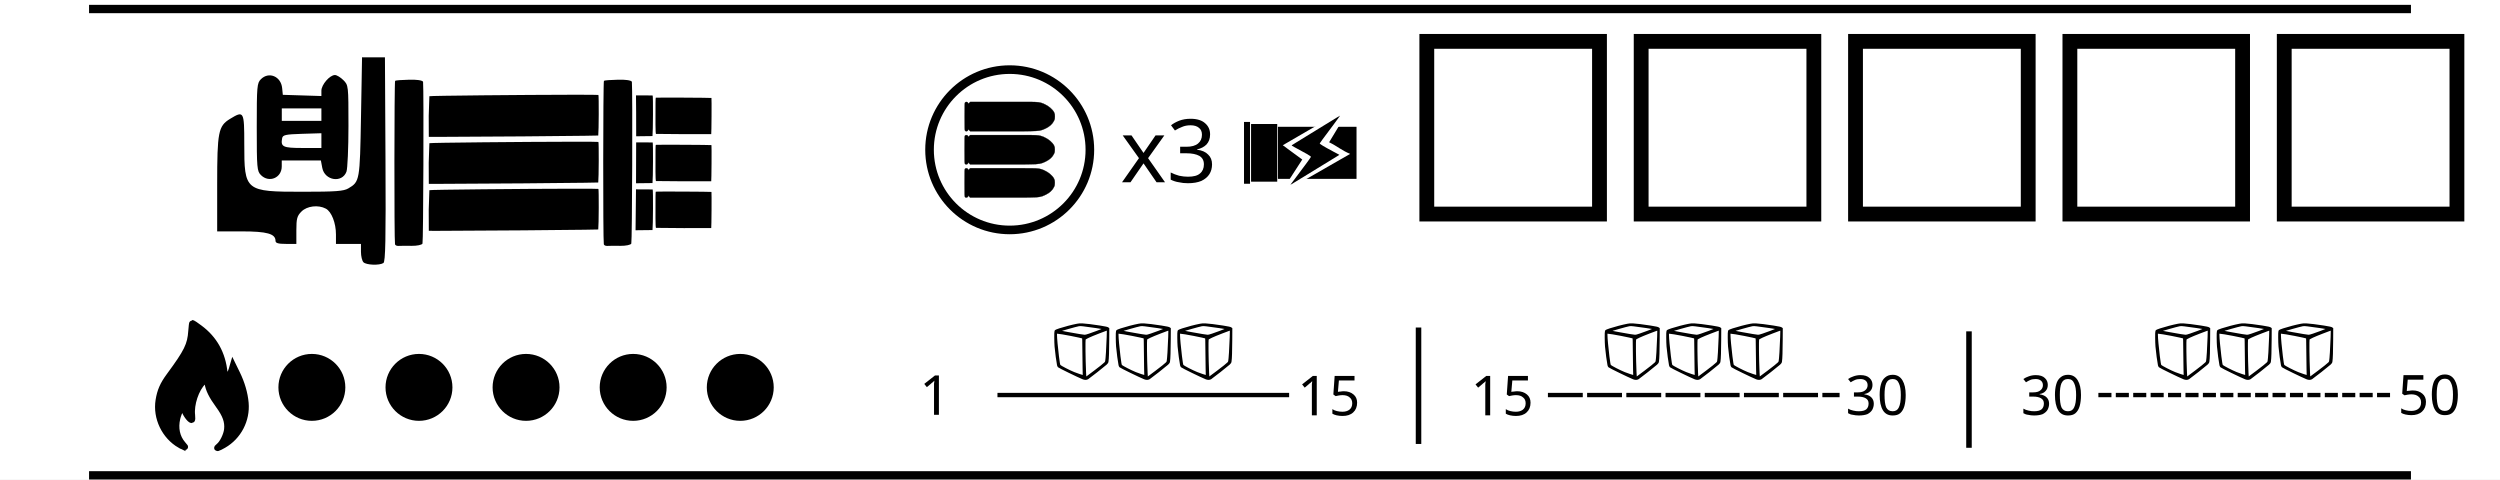
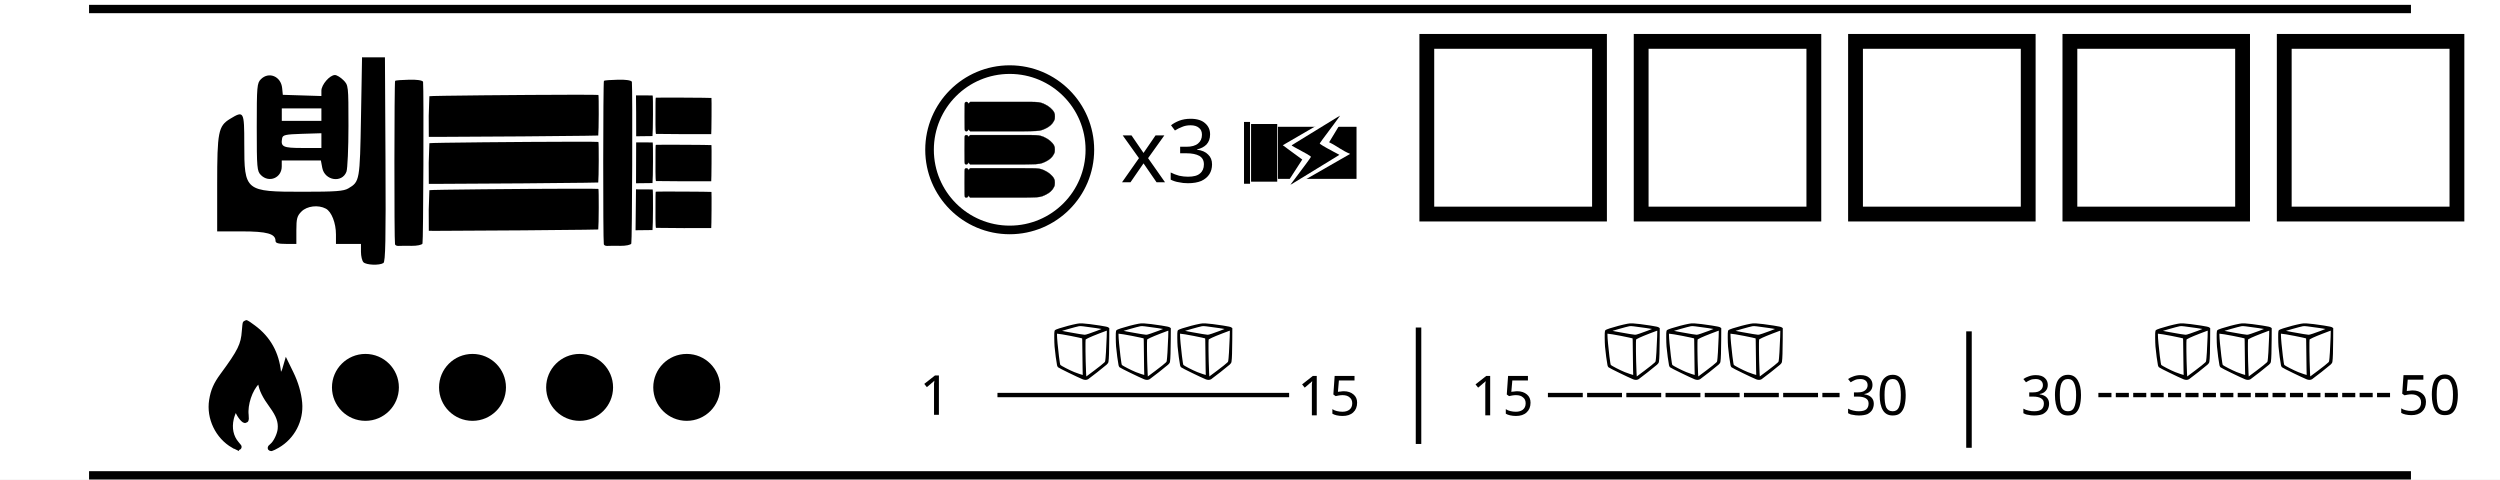
<svg xmlns="http://www.w3.org/2000/svg" width="120mm" height="23.017mm" viewBox="0 0 120 23.017" version="1.1" id="svg1100">
  <defs id="defs1094" />
  <g id="layer3" style="display:inline" />
  <g id="layer2" style="display:none" transform="translate(0,0.2323513)">
    <g id="g1399" transform="translate(-6.797849)">
      <rect y="11.403" x="50.431" height="11" width="74.995" id="rect1878-3" style="display:inline;opacity:1;vector-effect:none;fill:#ffe680;fill-opacity:1;stroke:none;stroke-width:0.475;stroke-linecap:butt;stroke-linejoin:miter;stroke-miterlimit:4;stroke-dasharray:none;stroke-dashoffset:0;stroke-opacity:1" />
      <rect y="0.302" x="8.169" height="22.148" width="42.262" id="rect1868" style="display:inline;opacity:1;vector-effect:none;fill:#decd87;fill-opacity:1;stroke:none;stroke-width:0.395;stroke-linecap:butt;stroke-linejoin:miter;stroke-miterlimit:4;stroke-dasharray:none;stroke-dashoffset:0;stroke-opacity:1" />
      <rect y="0.398" x="50.431" height="11" width="74.995" id="rect1878" style="display:inline;opacity:1;vector-effect:none;fill:#deaa87;fill-opacity:1;stroke:none;stroke-width:0.475;stroke-linecap:butt;stroke-linejoin:miter;stroke-miterlimit:4;stroke-dasharray:none;stroke-dashoffset:0;stroke-opacity:1" />
      <rect y="12.891" x="76.864" height="8.023" width="22" id="rect1878-7-3" style="display:inline;opacity:1;vector-effect:none;fill:#eeffaa;fill-opacity:1;stroke:none;stroke-width:0.193;stroke-linecap:butt;stroke-linejoin:miter;stroke-miterlimit:4;stroke-dasharray:none;stroke-dashoffset:0;stroke-opacity:1" />
      <rect y="12.891" x="103.296" height="8.023" width="22" id="rect1878-7-56" style="display:inline;opacity:1;vector-effect:none;fill:#ccffaa;fill-opacity:1;stroke:none;stroke-width:0.218;stroke-linecap:butt;stroke-linejoin:miter;stroke-miterlimit:4;stroke-dasharray:none;stroke-dashoffset:0;stroke-opacity:1" />
      <rect y="12.681" x="50.431" height="8.444" width="22" id="rect1878-7" style="display:inline;opacity:1;vector-effect:none;fill:#ff9955;fill-opacity:1;stroke:none;stroke-width:0.223;stroke-linecap:butt;stroke-linejoin:miter;stroke-miterlimit:4;stroke-dasharray:none;stroke-dashoffset:0;stroke-opacity:1" />
      <rect y="13.159" x="77.364" height="7.488" width="21" id="rect1878-7-2-7" style="display:inline;opacity:1;vector-effect:none;fill:#ddff55;fill-opacity:1;stroke:none;stroke-width:0.205;stroke-linecap:butt;stroke-linejoin:miter;stroke-miterlimit:4;stroke-dasharray:none;stroke-dashoffset:0;stroke-opacity:1" />
      <rect y="13.159" x="103.796" height="7.488" width="21" id="rect1878-7-2-7-0" style="display:inline;opacity:1;vector-effect:none;fill:#66ff00;fill-opacity:1;stroke:none;stroke-width:0.205;stroke-linecap:butt;stroke-linejoin:miter;stroke-miterlimit:4;stroke-dasharray:none;stroke-dashoffset:0;stroke-opacity:1" />
      <rect y="13.159" x="50.931" height="7.488" width="21" id="rect1878-7-2" style="display:inline;opacity:1;vector-effect:none;fill:#d45500;fill-opacity:1;stroke:none;stroke-width:0.205;stroke-linecap:butt;stroke-linejoin:miter;stroke-miterlimit:4;stroke-dasharray:none;stroke-dashoffset:0;stroke-opacity:1" />
    </g>
  </g>
  <g id="layer1" transform="translate(28.06016,-27.59571)" style="display:inline">
    <g transform="matrix(0.3527936,0,0,0.3527936,27.66483,22.56444)" id="layer1-6-3-2" />
    <rect style="display:inline;opacity:1;fill:#ffffff;fill-opacity:1;stroke:none;stroke-width:0.711;stroke-miterlimit:4;stroke-dasharray:none;stroke-dashoffset:0;stroke-opacity:1" id="rect1126" width="119.999" height="23.018" x="-28.06" y="27.596" />
    <g id="g4484" transform="translate(6.586755,11.30447)" style="display:inline">
      <g id="g931-5" transform="matrix(1.324056,0,0,1.324056,-69.92091,-19.82947)" style="display:inline">
        <circle r="2.906" cy="32.71" cx="63.245" id="path1760-3-6" style="opacity:1;vector-effect:none;fill:#ffffff;fill-opacity:1;stroke:#000000;stroke-width:0.312;stroke-linecap:butt;stroke-linejoin:miter;stroke-miterlimit:4;stroke-dasharray:none;stroke-dashoffset:0;stroke-opacity:1" />
        <g transform="matrix(0.5777606,0,0,0.5777606,39.26614,11.61094)" style="stroke:#000000;stroke-opacity:1" id="g1314-2">
          <path style="fill:#000000;stroke:#000000;stroke-width:0.017;stroke-opacity:1" d="m 38.791,35.598 c -0.032,-0.003 -0.064,0.006 -0.088,0.028 -0.029,0.027 -0.031,0.077 -0.031,0.888 0,0.776 0.003,0.863 0.028,0.891 0.043,0.048 0.132,0.041 0.175,-0.014 0.012,-0.015 0.019,-0.039 0.025,-0.081 l 0.06,0.062 0.063,0.064 h 1.674 1.674 l 0.453,-0.008 c 0.542,-0.009 0.645,-0.028 0.931,-0.167 0.25,-0.122 0.42,-0.276 0.514,-0.466 0.06,-0.121 0.064,-0.14 0.064,-0.284 0,-0.132 -0.006,-0.168 -0.046,-0.253 -0.091,-0.194 -0.362,-0.421 -0.647,-0.543 -0.242,-0.103 -0.363,-0.111 -0.749,-0.117 -0.192,-0.003 -0.386,-0.004 -0.43,-0.002 l -0.088,-5.11e-4 H 40.698 39.026 l -0.064,0.063 -0.062,0.061 c -0.005,-0.041 -0.012,-0.064 -0.024,-0.079 -0.021,-0.026 -0.052,-0.042 -0.083,-0.045 z" id="path1002-7-2-3-9" />
          <path style="fill:#000000;stroke:#000000;stroke-width:0.017;stroke-opacity:1" d="m 38.791,37.679 c -0.032,-0.003 -0.064,0.006 -0.088,0.028 -0.029,0.027 -0.031,0.077 -0.031,0.888 0,0.776 0.003,0.863 0.028,0.891 0.043,0.048 0.132,0.041 0.175,-0.014 0.012,-0.015 0.019,-0.039 0.025,-0.081 l 0.06,0.062 0.063,0.064 h 1.674 1.674 l 0.453,-0.008 c 0.542,-0.009 0.645,-0.028 0.931,-0.167 0.25,-0.122 0.42,-0.276 0.514,-0.466 0.06,-0.121 0.064,-0.14 0.064,-0.284 0,-0.132 -0.006,-0.168 -0.046,-0.253 -0.091,-0.194 -0.362,-0.421 -0.647,-0.543 -0.242,-0.103 -0.363,-0.111 -0.749,-0.117 -0.192,-0.003 -0.386,-0.004 -0.43,-0.002 l -0.088,-5.12e-4 H 40.698 39.026 l -0.064,0.063 -0.062,0.061 c -0.005,-0.041 -0.012,-0.064 -0.024,-0.079 -0.021,-0.026 -0.052,-0.042 -0.083,-0.045 z" id="path1002-7-0-7-1" />
          <path style="fill:#000000;stroke:#000000;stroke-width:0.017;stroke-opacity:1" d="m 38.795,33.518 c -0.032,-0.003 -0.064,0.006 -0.088,0.028 -0.029,0.027 -0.031,0.077 -0.031,0.888 0,0.776 0.003,0.863 0.028,0.891 0.043,0.048 0.132,0.041 0.175,-0.014 0.012,-0.015 0.019,-0.039 0.025,-0.081 l 0.06,0.062 0.063,0.064 h 1.674 1.674 l 0.453,-0.008 c 0.542,-0.009 0.645,-0.028 0.931,-0.167 0.25,-0.122 0.42,-0.276 0.514,-0.466 0.06,-0.121 0.064,-0.14 0.064,-0.284 0,-0.132 -0.006,-0.168 -0.046,-0.253 -0.091,-0.194 -0.362,-0.421 -0.647,-0.543 -0.242,-0.103 -0.363,-0.111 -0.749,-0.117 -0.192,-0.003 -0.386,-0.004 -0.43,-0.002 l -0.088,-5.11e-4 H 40.701 39.029 l -0.064,0.063 -0.062,0.061 c -0.005,-0.041 -0.012,-0.064 -0.024,-0.079 -0.021,-0.026 -0.052,-0.042 -0.083,-0.045 z" id="path1002-7-2-3-5-2" />
        </g>
      </g>
      <text xml:space="preserve" style="font-style:normal;font-weight:normal;font-size:118.341px;line-height:1.25;font-family:sans-serif;letter-spacing:0px;word-spacing:0px;display:inline;fill:#000000;fill-opacity:1;stroke:none;stroke-width:0.197" x="19.134" y="25.041" id="text872-3">
        <tspan id="tspan870-6" x="19.134" y="25.041" style="font-size:4.208px;stroke-width:0.197">x3</tspan>
      </text>
      <g id="g9023" transform="translate(-6.510883,-11.43029)" style="display:inline">
        <g id="g6135" transform="matrix(0.879135,0,0,0.879135,12.92394,18.494)">
          <rect style="fill:#000000;stroke:none;stroke-width:15.702;stroke-linecap:round;stroke-miterlimit:4;stroke-dasharray:none" id="rect5568" width="4.292" height="2.843" x="23.068" y="17.419" />
          <rect style="fill:#000000;stroke:none;stroke-width:13.167;stroke-linecap:round;stroke-miterlimit:4;stroke-dasharray:none" id="rect5712" width="1.428" height="3.148" x="21.602" y="17.267" />
          <rect style="fill:#000000;stroke:none;stroke-width:14.593;stroke-linecap:round;stroke-miterlimit:4;stroke-dasharray:none" id="rect5816" width="0.328" height="3.375" x="21.217" y="17.154" />
        </g>
        <path style="display:inline;fill:#ffffff;stroke-width:0.014" d="m 33.295,37.046 1.077,-1.666 -0.934,-0.687 3.298,-1.919 -1.074,1.776 c 0.393,0.19 0.605,0.393 1.009,0.558 z" id="path6241-0" />
        <path style="fill:#000000;stroke-width:0.012" d="m 33.816,36.573 c 0.015,-0.018 0.354,-0.473 0.716,-0.957 0.141,-0.19 0.257,-0.353 0.257,-0.364 0,-0.035 -0.219,-0.164 -0.788,-0.465 -0.12,-0.064 -0.144,-0.081 -0.131,-0.094 0.009,-0.008 0.098,-0.065 0.197,-0.124 0.099,-0.06 0.214,-0.13 0.255,-0.156 0.041,-0.026 0.161,-0.1 0.267,-0.165 0.278,-0.17 1.327,-0.813 1.472,-0.903 0.068,-0.042 0.126,-0.074 0.128,-0.072 0.003,0.003 -0.137,0.194 -0.311,0.426 -0.538,0.719 -0.662,0.887 -0.666,0.904 -0.006,0.029 0.189,0.148 0.65,0.394 0.157,0.084 0.288,0.154 0.29,0.155 0.002,0.002 -0.015,0.014 -0.037,0.028 -0.091,0.054 -0.673,0.411 -0.818,0.501 -0.085,0.053 -0.382,0.235 -0.659,0.404 -0.277,0.169 -0.575,0.352 -0.662,0.405 -0.158,0.098 -0.185,0.112 -0.162,0.082 z" id="path6241" />
      </g>
    </g>
    <g style="display:inline" id="g9128" transform="translate(-107.6295,-199.3465)">
      <path id="path9084" d="M 83.844,227.375 H 195.295" style="fill:none;stroke:#000000;stroke-width:0.4;stroke-linecap:butt;stroke-linejoin:miter;stroke-miterlimit:4;stroke-dasharray:none;stroke-opacity:1" />
      <path id="path9084-3" d="M 83.844,249.759 H 195.295" style="fill:none;stroke:#000000;stroke-width:0.4;stroke-linecap:butt;stroke-linejoin:miter;stroke-miterlimit:4;stroke-dasharray:none;stroke-opacity:1" />
    </g>
    <g transform="translate(-9.227047,4.882564)" id="g950">
      <path id="path1183-9" d="m 49.256,38.434 v 5.589" style="fill:none;stroke:#000000;stroke-width:0.265px;stroke-linecap:butt;stroke-linejoin:miter;stroke-opacity:1" />
      <text id="text1088-4" y="42.628" x="25.298" style="font-style:normal;font-weight:normal;font-size:132.329px;line-height:1.25;font-family:sans-serif;letter-spacing:0px;word-spacing:0px;fill:#000000;fill-opacity:1;stroke:none;stroke-width:0.221" xml:space="preserve">
        <tspan style="font-size:2.647px;stroke-width:0.221" y="42.628" x="25.298" id="tspan1086-7">1</tspan>
      </text>
      <path id="path1090-8" d="m 29.045,41.675 h 14" style="fill:none;stroke:#000000;stroke-width:0.209px;stroke-linecap:butt;stroke-linejoin:miter;stroke-opacity:1" />
      <text id="text1088-0-4" y="42.646" x="43.433" style="font-style:normal;font-weight:normal;font-size:132.329px;line-height:1.25;font-family:sans-serif;letter-spacing:0px;word-spacing:0px;fill:#000000;fill-opacity:1;stroke:none;stroke-width:0.221" xml:space="preserve">
        <tspan style="font-size:2.647px;stroke-width:0.221" y="42.646" x="43.433" id="tspan1086-9-5">15</tspan>
      </text>
      <g transform="translate(-2.952748)" id="g965">
        <g transform="matrix(0.3527936,0,0,0.3527936,30.6176,22.56444)" id="layer1-6-75-2">
          <path id="path828-35-3" d="m 15.551,51.922 c -0.685,-0.28 -3.206,-1.507 -3.325,-1.619 -0.034,-0.032 -0.077,-0.127 -0.096,-0.212 -0.089,-0.411 -0.263,-1.723 -0.333,-2.52 -0.05,-0.571 -0.06,-2.009 -0.014,-2.095 0.04,-0.075 0.184,-0.144 0.562,-0.267 0.723,-0.236 1.733,-0.5 2.411,-0.628 0.275,-0.052 0.396,-0.06 0.707,-0.047 0.415,0.017 1.429,0.142 2.382,0.293 0.766,0.122 1.02,0.178 1.104,0.247 l 0.065,0.053 -0.008,1.496 c -0.008,1.566 -0.043,2.635 -0.097,2.954 -0.03,0.179 -0.041,0.198 -0.224,0.376 -0.197,0.192 -2.306,1.852 -2.496,1.964 -0.172,0.102 -0.398,0.103 -0.64,0.005 z m 0.682,-0.313 c 0.354,-0.251 1.358,-1.012 1.815,-1.377 0.537,-0.429 0.599,-0.494 0.634,-0.667 0.062,-0.31 0.155,-1.795 0.205,-3.276 0.028,-0.826 0.027,-0.94 -0.012,-0.979 -0.051,-0.051 -0.077,-0.043 -1.159,0.375 -1.27,0.491 -1.845,0.759 -1.912,0.891 -0.06,0.119 -0.033,2.613 0.049,4.516 0.025,0.586 0.04,0.707 0.087,0.707 0.012,0 0.144,-0.086 0.293,-0.192 z m -0.623,-1.014 c -0.012,-0.536 -0.027,-1.695 -0.033,-2.575 -0.008,-1.256 -0.018,-1.608 -0.047,-1.634 -0.106,-0.097 -3.102,-0.678 -3.496,-0.678 h -0.135 l 3.71e-4,0.281 c 5.78e-4,0.446 0.108,1.632 0.262,2.894 0.107,0.876 0.164,1.198 0.225,1.27 0.108,0.127 1.297,0.742 1.931,0.998 0.417,0.169 1.152,0.414 1.246,0.416 l 0.07,0.001 z m 0.779,-4.666 c 0.521,-0.175 1.631,-0.587 1.882,-0.699 0.124,-0.055 0.155,-0.08 0.123,-0.098 -0.083,-0.046 -1.836,-0.313 -2.781,-0.423 -0.349,-0.041 -0.466,-0.044 -0.635,-0.017 -0.32,0.05 -2.598,0.698 -2.657,0.756 -0.032,0.031 0.195,0.081 1.179,0.262 1.326,0.243 2.098,0.37 2.267,0.372 0.12,0.002 0.273,-0.036 0.621,-0.153 z" style="fill:#000000;stroke:#000000;stroke-width:0.229;stroke-miterlimit:4;stroke-dasharray:none;stroke-opacity:1" />
        </g>
        <g transform="matrix(0.3527936,0,0,0.3527936,33.57034,22.56444)" id="layer1-6-75-2-4-03">
          <path id="path828-35-3-5-6" d="m 15.551,51.922 c -0.685,-0.28 -3.206,-1.507 -3.325,-1.619 -0.034,-0.032 -0.077,-0.127 -0.096,-0.212 -0.089,-0.411 -0.263,-1.723 -0.333,-2.52 -0.05,-0.571 -0.06,-2.009 -0.014,-2.095 0.04,-0.075 0.184,-0.144 0.562,-0.267 0.723,-0.236 1.733,-0.5 2.411,-0.628 0.275,-0.052 0.396,-0.06 0.707,-0.047 0.415,0.017 1.429,0.142 2.382,0.293 0.766,0.122 1.02,0.178 1.104,0.247 l 0.065,0.053 -0.008,1.496 c -0.008,1.566 -0.043,2.635 -0.097,2.954 -0.03,0.179 -0.041,0.198 -0.224,0.376 -0.197,0.192 -2.306,1.852 -2.496,1.964 -0.172,0.102 -0.398,0.103 -0.64,0.005 z m 0.682,-0.313 c 0.354,-0.251 1.358,-1.012 1.815,-1.377 0.537,-0.429 0.599,-0.494 0.634,-0.667 0.062,-0.31 0.155,-1.795 0.205,-3.276 0.028,-0.826 0.027,-0.94 -0.012,-0.979 -0.051,-0.051 -0.077,-0.043 -1.159,0.375 -1.27,0.491 -1.845,0.759 -1.912,0.891 -0.06,0.119 -0.033,2.613 0.049,4.516 0.025,0.586 0.04,0.707 0.087,0.707 0.012,0 0.144,-0.086 0.293,-0.192 z m -0.623,-1.014 c -0.012,-0.536 -0.027,-1.695 -0.033,-2.575 -0.008,-1.256 -0.018,-1.608 -0.047,-1.634 -0.106,-0.097 -3.102,-0.678 -3.496,-0.678 h -0.135 l 3.71e-4,0.281 c 5.78e-4,0.446 0.108,1.632 0.262,2.894 0.107,0.876 0.164,1.198 0.225,1.27 0.108,0.127 1.297,0.742 1.931,0.998 0.417,0.169 1.152,0.414 1.246,0.416 l 0.07,0.001 z m 0.779,-4.666 c 0.521,-0.175 1.631,-0.587 1.882,-0.699 0.124,-0.055 0.155,-0.08 0.123,-0.098 -0.083,-0.046 -1.836,-0.313 -2.781,-0.423 -0.349,-0.041 -0.466,-0.044 -0.635,-0.017 -0.32,0.05 -2.598,0.698 -2.657,0.756 -0.032,0.031 0.195,0.081 1.179,0.262 1.326,0.243 2.098,0.37 2.267,0.372 0.12,0.002 0.273,-0.036 0.621,-0.153 z" style="fill:#000000;stroke:#000000;stroke-width:0.229;stroke-miterlimit:4;stroke-dasharray:none;stroke-opacity:1" />
        </g>
        <g transform="matrix(0.3527936,0,0,0.3527936,36.52308,22.56444)" id="layer1-6-75-2-4-0">
          <path id="path828-35-3-5-3" d="m 15.551,51.922 c -0.685,-0.28 -3.206,-1.507 -3.325,-1.619 -0.034,-0.032 -0.077,-0.127 -0.096,-0.212 -0.089,-0.411 -0.263,-1.723 -0.333,-2.52 -0.05,-0.571 -0.06,-2.009 -0.014,-2.095 0.04,-0.075 0.184,-0.144 0.562,-0.267 0.723,-0.236 1.733,-0.5 2.411,-0.628 0.275,-0.052 0.396,-0.06 0.707,-0.047 0.415,0.017 1.429,0.142 2.382,0.293 0.766,0.122 1.02,0.178 1.104,0.247 l 0.065,0.053 -0.008,1.496 c -0.008,1.566 -0.043,2.635 -0.097,2.954 -0.03,0.179 -0.041,0.198 -0.224,0.376 -0.197,0.192 -2.306,1.852 -2.496,1.964 -0.172,0.102 -0.398,0.103 -0.64,0.005 z m 0.682,-0.313 c 0.354,-0.251 1.358,-1.012 1.815,-1.377 0.537,-0.429 0.599,-0.494 0.634,-0.667 0.062,-0.31 0.155,-1.795 0.205,-3.276 0.028,-0.826 0.027,-0.94 -0.012,-0.979 -0.051,-0.051 -0.077,-0.043 -1.159,0.375 -1.27,0.491 -1.845,0.759 -1.912,0.891 -0.06,0.119 -0.033,2.613 0.049,4.516 0.025,0.586 0.04,0.707 0.087,0.707 0.012,0 0.144,-0.086 0.293,-0.192 z m -0.623,-1.014 c -0.012,-0.536 -0.027,-1.695 -0.033,-2.575 -0.008,-1.256 -0.018,-1.608 -0.047,-1.634 -0.106,-0.097 -3.102,-0.678 -3.496,-0.678 h -0.135 l 3.71e-4,0.281 c 5.78e-4,0.446 0.108,1.632 0.262,2.894 0.107,0.876 0.164,1.198 0.225,1.27 0.108,0.127 1.297,0.742 1.931,0.998 0.417,0.169 1.152,0.414 1.246,0.416 l 0.07,0.001 z m 0.779,-4.666 c 0.521,-0.175 1.631,-0.587 1.882,-0.699 0.124,-0.055 0.155,-0.08 0.123,-0.098 -0.083,-0.046 -1.836,-0.313 -2.781,-0.423 -0.349,-0.041 -0.466,-0.044 -0.635,-0.017 -0.32,0.05 -2.598,0.698 -2.657,0.756 -0.032,0.031 0.195,0.081 1.179,0.262 1.326,0.243 2.098,0.37 2.267,0.372 0.12,0.002 0.273,-0.036 0.621,-0.153 z" style="fill:#000000;stroke:#000000;stroke-width:0.229;stroke-miterlimit:4;stroke-dasharray:none;stroke-opacity:1" />
        </g>
      </g>
      <text id="text1088-1-1" y="42.646" x="51.759" style="font-style:normal;font-weight:normal;font-size:132.329px;line-height:1.25;font-family:sans-serif;letter-spacing:0px;word-spacing:0px;fill:#000000;fill-opacity:1;stroke:none;stroke-width:0.221" xml:space="preserve">
        <tspan style="font-size:2.647px;stroke-width:0.221" y="42.646" x="51.759" id="tspan1086-8-0">15</tspan>
      </text>
      <text id="text1088-0-9-6" y="42.627" x="69.75" style="font-style:normal;font-weight:normal;font-size:132.329px;line-height:1.25;font-family:sans-serif;letter-spacing:0px;word-spacing:0px;fill:#000000;fill-opacity:1;stroke:none;stroke-width:0.221" xml:space="preserve">
        <tspan style="font-size:2.647px;stroke-width:0.221" y="42.627" x="69.75" id="tspan1086-9-2-3">30</tspan>
      </text>
      <g transform="translate(-1.854338)" id="g973">
        <g transform="matrix(0.3527936,0,0,0.3527936,55.94077,22.56444)" id="layer1-6-3-2-32">
          <path id="path828-6-0-0" d="m 15.551,51.922 c -0.685,-0.28 -3.206,-1.507 -3.325,-1.619 -0.034,-0.032 -0.077,-0.127 -0.096,-0.212 -0.089,-0.411 -0.263,-1.723 -0.333,-2.52 -0.05,-0.571 -0.06,-2.009 -0.014,-2.095 0.04,-0.075 0.184,-0.144 0.562,-0.267 0.723,-0.236 1.733,-0.5 2.411,-0.628 0.275,-0.052 0.396,-0.06 0.707,-0.047 0.415,0.017 1.429,0.142 2.382,0.293 0.766,0.122 1.02,0.178 1.104,0.247 l 0.065,0.053 -0.008,1.496 c -0.008,1.566 -0.043,2.635 -0.097,2.954 -0.03,0.179 -0.041,0.198 -0.224,0.376 -0.197,0.192 -2.306,1.852 -2.496,1.964 -0.172,0.102 -0.398,0.103 -0.64,0.005 z m 0.682,-0.313 c 0.354,-0.251 1.358,-1.012 1.815,-1.377 0.537,-0.429 0.599,-0.494 0.634,-0.667 0.062,-0.31 0.155,-1.795 0.205,-3.276 0.028,-0.826 0.027,-0.94 -0.012,-0.979 -0.051,-0.051 -0.077,-0.043 -1.159,0.375 -1.27,0.491 -1.845,0.759 -1.912,0.891 -0.06,0.119 -0.033,2.613 0.049,4.516 0.025,0.586 0.04,0.707 0.087,0.707 0.012,0 0.144,-0.086 0.293,-0.192 z m -0.623,-1.014 c -0.012,-0.536 -0.027,-1.695 -0.033,-2.575 -0.008,-1.256 -0.018,-1.608 -0.047,-1.634 -0.106,-0.097 -3.102,-0.678 -3.496,-0.678 h -0.135 l 3.71e-4,0.281 c 5.78e-4,0.446 0.108,1.632 0.262,2.894 0.107,0.876 0.164,1.198 0.225,1.27 0.108,0.127 1.297,0.742 1.931,0.998 0.417,0.169 1.152,0.414 1.246,0.416 l 0.07,0.001 z m 0.779,-4.666 c 0.521,-0.175 1.631,-0.587 1.882,-0.699 0.124,-0.055 0.155,-0.08 0.123,-0.098 -0.083,-0.046 -1.836,-0.313 -2.781,-0.423 -0.349,-0.041 -0.466,-0.044 -0.635,-0.017 -0.32,0.05 -2.598,0.698 -2.657,0.756 -0.032,0.031 0.195,0.081 1.179,0.262 1.326,0.243 2.098,0.37 2.267,0.372 0.12,0.002 0.273,-0.036 0.621,-0.153 z" style="fill:#000000;stroke:#000000;stroke-width:0.229;stroke-miterlimit:4;stroke-dasharray:none;stroke-opacity:1" />
        </g>
        <g transform="matrix(0.3527936,0,0,0.3527936,58.89354,22.56444)" id="layer1-6-75-2-6">
          <path id="path828-35-3-1" d="m 15.551,51.922 c -0.685,-0.28 -3.206,-1.507 -3.325,-1.619 -0.034,-0.032 -0.077,-0.127 -0.096,-0.212 -0.089,-0.411 -0.263,-1.723 -0.333,-2.52 -0.05,-0.571 -0.06,-2.009 -0.014,-2.095 0.04,-0.075 0.184,-0.144 0.562,-0.267 0.723,-0.236 1.733,-0.5 2.411,-0.628 0.275,-0.052 0.396,-0.06 0.707,-0.047 0.415,0.017 1.429,0.142 2.382,0.293 0.766,0.122 1.02,0.178 1.104,0.247 l 0.065,0.053 -0.008,1.496 c -0.008,1.566 -0.043,2.635 -0.097,2.954 -0.03,0.179 -0.041,0.198 -0.224,0.376 -0.197,0.192 -2.306,1.852 -2.496,1.964 -0.172,0.102 -0.398,0.103 -0.64,0.005 z m 0.682,-0.313 c 0.354,-0.251 1.358,-1.012 1.815,-1.377 0.537,-0.429 0.599,-0.494 0.634,-0.667 0.062,-0.31 0.155,-1.795 0.205,-3.276 0.028,-0.826 0.027,-0.94 -0.012,-0.979 -0.051,-0.051 -0.077,-0.043 -1.159,0.375 -1.27,0.491 -1.845,0.759 -1.912,0.891 -0.06,0.119 -0.033,2.613 0.049,4.516 0.025,0.586 0.04,0.707 0.087,0.707 0.012,0 0.144,-0.086 0.293,-0.192 z m -0.623,-1.014 c -0.012,-0.536 -0.027,-1.695 -0.033,-2.575 -0.008,-1.256 -0.018,-1.608 -0.047,-1.634 -0.106,-0.097 -3.102,-0.678 -3.496,-0.678 h -0.135 l 3.71e-4,0.281 c 5.78e-4,0.446 0.108,1.632 0.262,2.894 0.107,0.876 0.164,1.198 0.225,1.27 0.108,0.127 1.297,0.742 1.931,0.998 0.417,0.169 1.152,0.414 1.246,0.416 l 0.07,0.001 z m 0.779,-4.666 c 0.521,-0.175 1.631,-0.587 1.882,-0.699 0.124,-0.055 0.155,-0.08 0.123,-0.098 -0.083,-0.046 -1.836,-0.313 -2.781,-0.423 -0.349,-0.041 -0.466,-0.044 -0.635,-0.017 -0.32,0.05 -2.598,0.698 -2.657,0.756 -0.032,0.031 0.195,0.081 1.179,0.262 1.326,0.243 2.098,0.37 2.267,0.372 0.12,0.002 0.273,-0.036 0.621,-0.153 z" style="fill:#000000;stroke:#000000;stroke-width:0.229;stroke-miterlimit:4;stroke-dasharray:none;stroke-opacity:1" />
        </g>
        <g transform="matrix(0.3527936,0,0,0.3527936,61.84628,22.56444)" id="layer1-6-75-2-4-5">
          <path id="path828-35-3-5-5" d="m 15.551,51.922 c -0.685,-0.28 -3.206,-1.507 -3.325,-1.619 -0.034,-0.032 -0.077,-0.127 -0.096,-0.212 -0.089,-0.411 -0.263,-1.723 -0.333,-2.52 -0.05,-0.571 -0.06,-2.009 -0.014,-2.095 0.04,-0.075 0.184,-0.144 0.562,-0.267 0.723,-0.236 1.733,-0.5 2.411,-0.628 0.275,-0.052 0.396,-0.06 0.707,-0.047 0.415,0.017 1.429,0.142 2.382,0.293 0.766,0.122 1.02,0.178 1.104,0.247 l 0.065,0.053 -0.008,1.496 c -0.008,1.566 -0.043,2.635 -0.097,2.954 -0.03,0.179 -0.041,0.198 -0.224,0.376 -0.197,0.192 -2.306,1.852 -2.496,1.964 -0.172,0.102 -0.398,0.103 -0.64,0.005 z m 0.682,-0.313 c 0.354,-0.251 1.358,-1.012 1.815,-1.377 0.537,-0.429 0.599,-0.494 0.634,-0.667 0.062,-0.31 0.155,-1.795 0.205,-3.276 0.028,-0.826 0.027,-0.94 -0.012,-0.979 -0.051,-0.051 -0.077,-0.043 -1.159,0.375 -1.27,0.491 -1.845,0.759 -1.912,0.891 -0.06,0.119 -0.033,2.613 0.049,4.516 0.025,0.586 0.04,0.707 0.087,0.707 0.012,0 0.144,-0.086 0.293,-0.192 z m -0.623,-1.014 c -0.012,-0.536 -0.027,-1.695 -0.033,-2.575 -0.008,-1.256 -0.018,-1.608 -0.047,-1.634 -0.106,-0.097 -3.102,-0.678 -3.496,-0.678 h -0.135 l 3.71e-4,0.281 c 5.78e-4,0.446 0.108,1.632 0.262,2.894 0.107,0.876 0.164,1.198 0.225,1.27 0.108,0.127 1.297,0.742 1.931,0.998 0.417,0.169 1.152,0.414 1.246,0.416 l 0.07,0.001 z m 0.779,-4.666 c 0.521,-0.175 1.631,-0.587 1.882,-0.699 0.124,-0.055 0.155,-0.08 0.123,-0.098 -0.083,-0.046 -1.836,-0.313 -2.781,-0.423 -0.349,-0.041 -0.466,-0.044 -0.635,-0.017 -0.32,0.05 -2.598,0.698 -2.657,0.756 -0.032,0.031 0.195,0.081 1.179,0.262 1.326,0.243 2.098,0.37 2.267,0.372 0.12,0.002 0.273,-0.036 0.621,-0.153 z" style="fill:#000000;stroke:#000000;stroke-width:0.229;stroke-miterlimit:4;stroke-dasharray:none;stroke-opacity:1" />
        </g>
      </g>
      <path id="path1090-2-2" d="m 55.467,41.675 h 14" style="fill:none;stroke:#000000;stroke-width:0.209;stroke-linecap:butt;stroke-linejoin:miter;stroke-miterlimit:4;stroke-dasharray:1.673, 0.209;stroke-dashoffset:0;stroke-opacity:1" />
      <text id="text1088-8-0" y="42.627" x="78.166" style="font-style:normal;font-weight:normal;font-size:132.329px;line-height:1.25;font-family:sans-serif;letter-spacing:0px;word-spacing:0px;fill:#000000;fill-opacity:1;stroke:none;stroke-width:0.221" xml:space="preserve">
        <tspan style="font-size:2.647px;stroke-width:0.221" y="42.627" x="78.166" id="tspan1086-97-6">30</tspan>
      </text>
      <text id="text1088-0-6-1" y="42.609" x="96.254" style="font-style:normal;font-weight:normal;font-size:132.329px;line-height:1.25;font-family:sans-serif;letter-spacing:0px;word-spacing:0px;fill:#000000;fill-opacity:1;stroke:none;stroke-width:0.221" xml:space="preserve">
        <tspan style="font-size:2.647px;stroke-width:0.221" y="42.609" x="96.254" id="tspan1086-9-1-5">50</tspan>
      </text>
      <g transform="translate(-2.232318)" id="g981">
        <g transform="matrix(0.3527936,0,0,0.3527936,82.74035,22.56444)" id="layer1-6-3-2-37">
          <path id="path828-6-0-4" d="m 15.551,51.922 c -0.685,-0.28 -3.206,-1.507 -3.325,-1.619 -0.034,-0.032 -0.077,-0.127 -0.096,-0.212 -0.089,-0.411 -0.263,-1.723 -0.333,-2.52 -0.05,-0.571 -0.06,-2.009 -0.014,-2.095 0.04,-0.075 0.184,-0.144 0.562,-0.267 0.723,-0.236 1.733,-0.5 2.411,-0.628 0.275,-0.052 0.396,-0.06 0.707,-0.047 0.415,0.017 1.429,0.142 2.382,0.293 0.766,0.122 1.02,0.178 1.104,0.247 l 0.065,0.053 -0.008,1.496 c -0.008,1.566 -0.043,2.635 -0.097,2.954 -0.03,0.179 -0.041,0.198 -0.224,0.376 -0.197,0.192 -2.306,1.852 -2.496,1.964 -0.172,0.102 -0.398,0.103 -0.64,0.005 z m 0.682,-0.313 c 0.354,-0.251 1.358,-1.012 1.815,-1.377 0.537,-0.429 0.599,-0.494 0.634,-0.667 0.062,-0.31 0.155,-1.795 0.205,-3.276 0.028,-0.826 0.027,-0.94 -0.012,-0.979 -0.051,-0.051 -0.077,-0.043 -1.159,0.375 -1.27,0.491 -1.845,0.759 -1.912,0.891 -0.06,0.119 -0.033,2.613 0.049,4.516 0.025,0.586 0.04,0.707 0.087,0.707 0.012,0 0.144,-0.086 0.293,-0.192 z m -0.623,-1.014 c -0.012,-0.536 -0.027,-1.695 -0.033,-2.575 -0.008,-1.256 -0.018,-1.608 -0.047,-1.634 -0.106,-0.097 -3.102,-0.678 -3.496,-0.678 h -0.135 l 3.71e-4,0.281 c 5.78e-4,0.446 0.108,1.632 0.262,2.894 0.107,0.876 0.164,1.198 0.225,1.27 0.108,0.127 1.297,0.742 1.931,0.998 0.417,0.169 1.152,0.414 1.246,0.416 l 0.07,0.001 z m 0.779,-4.666 c 0.521,-0.175 1.631,-0.587 1.882,-0.699 0.124,-0.055 0.155,-0.08 0.123,-0.098 -0.083,-0.046 -1.836,-0.313 -2.781,-0.423 -0.349,-0.041 -0.466,-0.044 -0.635,-0.017 -0.32,0.05 -2.598,0.698 -2.657,0.756 -0.032,0.031 0.195,0.081 1.179,0.262 1.326,0.243 2.098,0.37 2.267,0.372 0.12,0.002 0.273,-0.036 0.621,-0.153 z" style="fill:#000000;stroke:#000000;stroke-width:0.229;stroke-miterlimit:4;stroke-dasharray:none;stroke-opacity:1" />
        </g>
        <g transform="matrix(0.3527936,0,0,0.3527936,85.69312,22.56444)" id="layer1-6-75-2-5">
          <path id="path828-35-3-2" d="m 15.551,51.922 c -0.685,-0.28 -3.206,-1.507 -3.325,-1.619 -0.034,-0.032 -0.077,-0.127 -0.096,-0.212 -0.089,-0.411 -0.263,-1.723 -0.333,-2.52 -0.05,-0.571 -0.06,-2.009 -0.014,-2.095 0.04,-0.075 0.184,-0.144 0.562,-0.267 0.723,-0.236 1.733,-0.5 2.411,-0.628 0.275,-0.052 0.396,-0.06 0.707,-0.047 0.415,0.017 1.429,0.142 2.382,0.293 0.766,0.122 1.02,0.178 1.104,0.247 l 0.065,0.053 -0.008,1.496 c -0.008,1.566 -0.043,2.635 -0.097,2.954 -0.03,0.179 -0.041,0.198 -0.224,0.376 -0.197,0.192 -2.306,1.852 -2.496,1.964 -0.172,0.102 -0.398,0.103 -0.64,0.005 z m 0.682,-0.313 c 0.354,-0.251 1.358,-1.012 1.815,-1.377 0.537,-0.429 0.599,-0.494 0.634,-0.667 0.062,-0.31 0.155,-1.795 0.205,-3.276 0.028,-0.826 0.027,-0.94 -0.012,-0.979 -0.051,-0.051 -0.077,-0.043 -1.159,0.375 -1.27,0.491 -1.845,0.759 -1.912,0.891 -0.06,0.119 -0.033,2.613 0.049,4.516 0.025,0.586 0.04,0.707 0.087,0.707 0.012,0 0.144,-0.086 0.293,-0.192 z m -0.623,-1.014 c -0.012,-0.536 -0.027,-1.695 -0.033,-2.575 -0.008,-1.256 -0.018,-1.608 -0.047,-1.634 -0.106,-0.097 -3.102,-0.678 -3.496,-0.678 h -0.135 l 3.71e-4,0.281 c 5.78e-4,0.446 0.108,1.632 0.262,2.894 0.107,0.876 0.164,1.198 0.225,1.27 0.108,0.127 1.297,0.742 1.931,0.998 0.417,0.169 1.152,0.414 1.246,0.416 l 0.07,0.001 z m 0.779,-4.666 c 0.521,-0.175 1.631,-0.587 1.882,-0.699 0.124,-0.055 0.155,-0.08 0.123,-0.098 -0.083,-0.046 -1.836,-0.313 -2.781,-0.423 -0.349,-0.041 -0.466,-0.044 -0.635,-0.017 -0.32,0.05 -2.598,0.698 -2.657,0.756 -0.032,0.031 0.195,0.081 1.179,0.262 1.326,0.243 2.098,0.37 2.267,0.372 0.12,0.002 0.273,-0.036 0.621,-0.153 z" style="fill:#000000;stroke:#000000;stroke-width:0.229;stroke-miterlimit:4;stroke-dasharray:none;stroke-opacity:1" />
        </g>
        <g transform="matrix(0.3527936,0,0,0.3527936,88.64586,22.56444)" id="layer1-6-75-2-4-54">
          <path id="path828-35-3-5-7" d="m 15.551,51.922 c -0.685,-0.28 -3.206,-1.507 -3.325,-1.619 -0.034,-0.032 -0.077,-0.127 -0.096,-0.212 -0.089,-0.411 -0.263,-1.723 -0.333,-2.52 -0.05,-0.571 -0.06,-2.009 -0.014,-2.095 0.04,-0.075 0.184,-0.144 0.562,-0.267 0.723,-0.236 1.733,-0.5 2.411,-0.628 0.275,-0.052 0.396,-0.06 0.707,-0.047 0.415,0.017 1.429,0.142 2.382,0.293 0.766,0.122 1.02,0.178 1.104,0.247 l 0.065,0.053 -0.008,1.496 c -0.008,1.566 -0.043,2.635 -0.097,2.954 -0.03,0.179 -0.041,0.198 -0.224,0.376 -0.197,0.192 -2.306,1.852 -2.496,1.964 -0.172,0.102 -0.398,0.103 -0.64,0.005 z m 0.682,-0.313 c 0.354,-0.251 1.358,-1.012 1.815,-1.377 0.537,-0.429 0.599,-0.494 0.634,-0.667 0.062,-0.31 0.155,-1.795 0.205,-3.276 0.028,-0.826 0.027,-0.94 -0.012,-0.979 -0.051,-0.051 -0.077,-0.043 -1.159,0.375 -1.27,0.491 -1.845,0.759 -1.912,0.891 -0.06,0.119 -0.033,2.613 0.049,4.516 0.025,0.586 0.04,0.707 0.087,0.707 0.012,0 0.144,-0.086 0.293,-0.192 z m -0.623,-1.014 c -0.012,-0.536 -0.027,-1.695 -0.033,-2.575 -0.008,-1.256 -0.018,-1.608 -0.047,-1.634 -0.106,-0.097 -3.102,-0.678 -3.496,-0.678 h -0.135 l 3.71e-4,0.281 c 5.78e-4,0.446 0.108,1.632 0.262,2.894 0.107,0.876 0.164,1.198 0.225,1.27 0.108,0.127 1.297,0.742 1.931,0.998 0.417,0.169 1.152,0.414 1.246,0.416 l 0.07,0.001 z m 0.779,-4.666 c 0.521,-0.175 1.631,-0.587 1.882,-0.699 0.124,-0.055 0.155,-0.08 0.123,-0.098 -0.083,-0.046 -1.836,-0.313 -2.781,-0.423 -0.349,-0.041 -0.466,-0.044 -0.635,-0.017 -0.32,0.05 -2.598,0.698 -2.657,0.756 -0.032,0.031 0.195,0.081 1.179,0.262 1.326,0.243 2.098,0.37 2.267,0.372 0.12,0.002 0.273,-0.036 0.621,-0.153 z" style="fill:#000000;stroke:#000000;stroke-width:0.229;stroke-miterlimit:4;stroke-dasharray:none;stroke-opacity:1" />
        </g>
      </g>
      <path id="path1090-2-1-5" d="m 81.889,41.675 h 14" style="fill:none;stroke:#000000;stroke-width:0.209;stroke-linecap:butt;stroke-linejoin:miter;stroke-miterlimit:4;stroke-dasharray:0.627, 0.209;stroke-dashoffset:0;stroke-opacity:1" />
      <path id="path1183-2-4" d="m 75.678,38.618 v 5.589" style="fill:none;stroke:#000000;stroke-width:0.265px;stroke-linecap:butt;stroke-linejoin:miter;stroke-opacity:1" />
    </g>
    <g style="display:inline" id="g1033" transform="translate(19.24769,66.19843)">
      <rect y="-36.617" x="21.179" height="8.289" width="8.289" id="rect925-7-3-61-49-09" style="display:inline;opacity:1;vector-effect:none;fill:#ffffff;fill-opacity:1;stroke:#000000;stroke-width:0.711;stroke-linecap:butt;stroke-linejoin:miter;stroke-miterlimit:4;stroke-dasharray:none;stroke-dashoffset:0;stroke-opacity:1" />
      <rect y="-36.617" x="31.468" height="8.289" width="8.289" id="rect925-7-3-61-49-0-6" style="display:inline;opacity:1;vector-effect:none;fill:#ffffff;fill-opacity:1;stroke:#000000;stroke-width:0.711;stroke-linecap:butt;stroke-linejoin:miter;stroke-miterlimit:4;stroke-dasharray:none;stroke-dashoffset:0;stroke-opacity:1" />
      <rect y="-36.617" x="41.757" height="8.289" width="8.289" id="rect925-7-3-61-49-9-3" style="display:inline;opacity:1;vector-effect:none;fill:#ffffff;fill-opacity:1;stroke:#000000;stroke-width:0.711;stroke-linecap:butt;stroke-linejoin:miter;stroke-miterlimit:4;stroke-dasharray:none;stroke-dashoffset:0;stroke-opacity:1" />
      <rect y="-36.617" x="52.047" height="8.289" width="8.289" id="rect925-7-3-61-49-1-8" style="display:inline;opacity:1;vector-effect:none;fill:#ffffff;fill-opacity:1;stroke:#000000;stroke-width:0.711;stroke-linecap:butt;stroke-linejoin:miter;stroke-miterlimit:4;stroke-dasharray:none;stroke-dashoffset:0;stroke-opacity:1" />
      <rect y="-36.617" x="62.336" height="8.289" width="8.289" id="rect925-7-3-61-49-7-5" style="display:inline;opacity:1;vector-effect:none;fill:#ffffff;fill-opacity:1;stroke:#000000;stroke-width:0.711;stroke-linecap:butt;stroke-linejoin:miter;stroke-miterlimit:4;stroke-dasharray:none;stroke-dashoffset:0;stroke-opacity:1" />
    </g>
-     <g id="g1170" transform="translate(5.623722)">
-       <path id="path826-3-6" d="m -25.038,48.958 c -0.74,-0.425 -1.163,-1.306 -1.029,-2.145 0.072,-0.452 0.205,-0.757 0.513,-1.175 0.855,-1.161 1.011,-1.478 1.057,-2.151 0.015,-0.211 0.036,-0.384 0.049,-0.384 0.012,0 0.168,0.108 0.345,0.239 0.703,0.521 1.098,1.229 1.19,2.134 l 0.035,0.348 0.128,-0.136 c 0.07,-0.075 0.155,-0.229 0.189,-0.344 l 0.061,-0.208 0.191,0.391 c 0.228,0.466 0.37,0.954 0.41,1.407 0.072,0.819 -0.343,1.616 -1.052,2.023 -0.285,0.163 -0.393,0.191 -0.223,0.057 0.174,-0.137 0.369,-0.535 0.397,-0.811 0.038,-0.372 -0.075,-0.692 -0.409,-1.149 -0.335,-0.459 -0.488,-0.77 -0.533,-1.083 l -0.032,-0.225 -0.183,0.178 c -0.349,0.339 -0.596,1.081 -0.534,1.603 0.015,0.125 0.009,0.227 -0.013,0.227 -0.089,0 -0.326,-0.335 -0.352,-0.499 -0.016,-0.097 -0.035,-0.207 -0.042,-0.245 -0.017,-0.09 -0.246,0.409 -0.305,0.664 -0.11,0.477 -0.018,0.911 0.261,1.237 0.09,0.105 0.157,0.191 0.149,0.191 -0.008,-1.8e-4 -0.129,-0.065 -0.267,-0.145 z" style="fill:#000000;stroke:#000000;stroke-width:0.3;stroke-miterlimit:4;stroke-dasharray:none;stroke-opacity:1" />
-       <circle style="vector-effect:none;fill:#000000;fill-opacity:1;stroke:none;stroke-width:0.292;stroke-linecap:butt;stroke-linejoin:miter;stroke-miterlimit:4;stroke-dasharray:0.876, 0.292;stroke-dashoffset:0;stroke-opacity:1" id="path3810-75" cx="-18.714" cy="46.19" r="1.606" />
-       <circle style="vector-effect:none;fill:#000000;fill-opacity:1;stroke:none;stroke-width:0.292;stroke-linecap:butt;stroke-linejoin:miter;stroke-miterlimit:4;stroke-dasharray:0.876, 0.292;stroke-dashoffset:0;stroke-opacity:1" id="path3810-8-3" cx="-13.573" cy="46.19" r="1.606" />
-       <circle style="vector-effect:none;fill:#000000;fill-opacity:1;stroke:none;stroke-width:0.292;stroke-linecap:butt;stroke-linejoin:miter;stroke-miterlimit:4;stroke-dasharray:0.876, 0.292;stroke-dashoffset:0;stroke-opacity:1" id="path3810-89-5" cx="-8.433" cy="46.19" r="1.606" />
-       <circle style="vector-effect:none;fill:#000000;fill-opacity:1;stroke:none;stroke-width:0.292;stroke-linecap:butt;stroke-linejoin:miter;stroke-miterlimit:4;stroke-dasharray:0.876, 0.292;stroke-dashoffset:0;stroke-opacity:1" id="path3810-7-6" cx="-3.292" cy="46.19" r="1.606" />
-       <circle style="vector-effect:none;fill:#000000;fill-opacity:1;stroke:none;stroke-width:0.292;stroke-linecap:butt;stroke-linejoin:miter;stroke-miterlimit:4;stroke-dasharray:0.876, 0.292;stroke-dashoffset:0;stroke-opacity:1" id="path3810-76-2" cx="1.849" cy="46.19" r="1.606" />
+     <g id="g1011" transform="translate(2.570341)">
+       <path id="path826-3-6" d="m -19.414,48.958 c -0.74,-0.425 -1.163,-1.306 -1.029,-2.145 0.072,-0.452 0.205,-0.757 0.513,-1.175 0.855,-1.161 1.011,-1.478 1.057,-2.151 0.015,-0.211 0.036,-0.384 0.049,-0.384 0.012,0 0.168,0.108 0.345,0.239 0.703,0.521 1.098,1.229 1.19,2.134 l 0.035,0.348 0.128,-0.136 c 0.07,-0.075 0.155,-0.229 0.189,-0.344 l 0.061,-0.208 0.191,0.391 c 0.228,0.466 0.37,0.954 0.41,1.407 0.072,0.819 -0.343,1.616 -1.052,2.023 -0.285,0.163 -0.393,0.191 -0.223,0.057 0.174,-0.137 0.369,-0.535 0.397,-0.811 0.038,-0.372 -0.075,-0.692 -0.409,-1.149 -0.335,-0.459 -0.488,-0.77 -0.533,-1.083 l -0.032,-0.225 -0.183,0.178 c -0.349,0.339 -0.596,1.081 -0.534,1.603 0.015,0.125 0.009,0.227 -0.013,0.227 -0.089,0 -0.326,-0.335 -0.352,-0.499 -0.016,-0.097 -0.035,-0.207 -0.042,-0.245 -0.017,-0.09 -0.246,0.409 -0.305,0.664 -0.11,0.477 -0.018,0.911 0.261,1.237 0.09,0.105 0.157,0.191 0.149,0.191 -0.008,-1.8e-4 -0.129,-0.065 -0.267,-0.145 z" style="fill:#000000;stroke:#000000;stroke-width:0.3;stroke-miterlimit:4;stroke-dasharray:none;stroke-opacity:1" />
+       <circle style="vector-effect:none;fill:#000000;fill-opacity:1;stroke:none;stroke-width:0.292;stroke-linecap:butt;stroke-linejoin:miter;stroke-miterlimit:4;stroke-dasharray:0.876, 0.292;stroke-dashoffset:0;stroke-opacity:1" id="path3810-75" cx="-13.09" cy="46.19" r="1.606" />
+       <circle style="vector-effect:none;fill:#000000;fill-opacity:1;stroke:none;stroke-width:0.292;stroke-linecap:butt;stroke-linejoin:miter;stroke-miterlimit:4;stroke-dasharray:0.876, 0.292;stroke-dashoffset:0;stroke-opacity:1" id="path3810-8-3" cx="-7.95" cy="46.19" r="1.606" />
+       <circle style="vector-effect:none;fill:#000000;fill-opacity:1;stroke:none;stroke-width:0.292;stroke-linecap:butt;stroke-linejoin:miter;stroke-miterlimit:4;stroke-dasharray:0.876, 0.292;stroke-dashoffset:0;stroke-opacity:1" id="path3810-89-5" cx="-2.809" cy="46.19" r="1.606" />
+       <circle style="vector-effect:none;fill:#000000;fill-opacity:1;stroke:none;stroke-width:0.292;stroke-linecap:butt;stroke-linejoin:miter;stroke-miterlimit:4;stroke-dasharray:0.876, 0.292;stroke-dashoffset:0;stroke-opacity:1" id="path3810-7-6" cx="2.332" cy="46.19" r="1.606" />
    </g>
    <g id="g1184">
      <path style="fill:#000000;stroke-width:0.1" d="m -10.682,30.346 -0.05,2.852 c -0.054,3.071 -0.062,3.118 -0.607,3.44 -0.226,0.134 -0.605,0.162 -2.19,0.162 -2.771,0 -2.806,-0.029 -2.806,-2.296 0,-1.573 -0.019,-1.607 -0.682,-1.203 -0.564,0.344 -0.619,0.624 -0.619,3.146 v 2.255 h 1.178 c 1.216,0 1.623,0.114 1.623,0.456 0,0.107 0.131,0.145 0.5,0.145 h 0.5 v -0.655 c 0,-0.562 0.035,-0.689 0.246,-0.9 0.268,-0.268 0.808,-0.331 1.17,-0.137 0.273,0.146 0.485,0.688 0.485,1.239 v 0.454 h 0.6 0.6 v 0.38 c 0,0.209 0.054,0.434 0.12,0.5 0.135,0.135 0.764,0.16 0.957,0.037 0.099,-0.063 0.12,-1.125 0.1,-4.976 l -0.026,-4.896 h -0.55 z m -1.301,0.851 c -0.248,0 -0.65,0.464 -0.65,0.75 v 0.258 l -0.926,-0.029 -0.926,-0.029 -0.032,-0.323 c -0.054,-0.563 -0.638,-0.808 -1.019,-0.427 -0.187,0.187 -0.2,0.333 -0.2,2.301 0,1.968 0.013,2.114 0.2,2.301 v 5.29e-4 c 0.39,0.39 1,0.136 1,-0.416 v -0.285 h 0.939 0.939 l 0.067,0.355 c 0.115,0.611 0.947,0.745 1.16,0.186 0.053,-0.14 0.097,-1.131 0.097,-2.203 0,-1.936 -0.002,-1.951 -0.245,-2.195 -0.135,-0.135 -0.318,-0.245 -0.405,-0.245 z m -2.551,1.601 h 0.95 0.951 v 0.3 0.3 h -0.951 -0.95 v -0.3 z m 1.901,1.193 v 0.354 0.354 h -0.904 c -0.944,0 -1.059,-0.055 -0.98,-0.47 0.03,-0.156 0.16,-0.185 0.959,-0.21 z" id="path978" />
      <g id="g16087" transform="matrix(1,0,0,1.194695,-5.190599,17.11493)">
        <path style="fill:#000000;stroke-width:0.076" d="m 6.806,11.975 c -0.354,0.005 -0.663,0.026 -0.687,0.045 -0.041,0.035 -0.047,6.413 -0.005,6.567 0.011,0.042 0.088,0.071 0.17,0.066 0.083,-0.005 0.364,-0.007 0.625,-0.003 0.261,0.003 0.497,-0.038 0.524,-0.091 0.04,-0.08 0.066,-6.166 0.028,-6.494 -0.008,-0.072 -0.372,-0.099 -0.656,-0.09 z" id="path948-3" />
        <g id="g968" transform="matrix(1.239649,0,0,1.524669,-6.919301,-39.04896)">
          <path id="path948-6-7" d="m 9.278,36.338 c -1.835,0.002 -5.494,0.025 -5.519,0.039 -0.037,0.671 -0.023,0.349 -0.022,1.071 l 0.372,4.5e-4 c 0.204,2.43e-4 1.677,-0.006 3.273,-0.013 2.484,-0.012 2.916,-0.023 2.916,-0.023 0.021,-0.107 0.027,-1.048 0.006,-1.069 -0.004,-0.005 -0.414,-0.006 -1.025,-0.005 z" style="fill:#000000;stroke-width:0.055" />
          <path id="path948-6-7-3" d="m 9.278,35.1 c -1.835,0.002 -5.494,0.025 -5.519,0.039 -0.037,0.671 -0.023,0.349 -0.022,1.071 l 0.372,4.5e-4 c 0.204,2.43e-4 1.677,-0.006 3.273,-0.013 2.484,-0.012 2.916,-0.023 2.916,-0.023 0.021,-0.107 0.027,-1.048 0.006,-1.069 -0.004,-0.005 -0.414,-0.006 -1.025,-0.005 z" style="fill:#000000;stroke-width:0.055" />
          <path id="path948-6-7-5" d="m 9.278,33.862 c -1.835,0.002 -5.494,0.025 -5.519,0.039 -0.037,0.671 -0.023,0.349 -0.022,1.071 l 0.372,4.5e-4 c 0.204,2.43e-4 1.677,-0.006 3.273,-0.013 2.484,-0.012 2.916,-0.023 2.916,-0.023 0.021,-0.107 0.027,-1.048 0.006,-1.069 -0.004,-0.005 -0.414,-0.006 -1.025,-0.005 z" style="fill:#000000;stroke-width:0.055" />
        </g>
        <path style="fill:#000000;stroke-width:0.076" d="m 7.658,12.605 c 0.006,0.374 0.01,0.894 0.009,1.643 0.071,-0.002 0.783,-0.008 0.783,-0.008 0.025,-0.163 0.034,-1.598 0.008,-1.63 -0.004,-0.005 -0.462,-0.004 -0.801,-0.005 z m 0.008,1.888 c -0.001,0.573 -0.003,1.069 -0.006,1.643 0.072,-0.002 0.791,-0.008 0.791,-0.008 0.025,-0.163 0.034,-1.598 0.008,-1.63 -0.004,-0.004 -0.46,-0.004 -0.792,-0.005 z m -0.008,1.888 c -0.005,0.744 -0.012,1.262 -0.021,1.643 0.077,-0.002 0.814,-0.008 0.814,-0.008 0.025,-0.163 0.034,-1.598 0.008,-1.63 -0.004,-0.005 -0.462,-0.004 -0.801,-0.005 z" id="path948-6-7-2" />
        <path style="display:inline;fill:#000000;stroke-width:0.076" d="m -3.217,11.975 c -0.354,0.005 -0.663,0.026 -0.687,0.045 -0.041,0.035 -0.047,6.413 -0.005,6.567 0.011,0.042 0.088,0.071 0.17,0.066 0.083,-0.005 0.364,-0.007 0.625,-0.003 0.261,0.003 0.497,-0.038 0.524,-0.091 0.04,-0.08 0.066,-6.166 0.028,-6.494 -0.008,-0.072 -0.372,-0.099 -0.656,-0.09 z" id="path948-3-0" />
      </g>
      <path style="display:inline;fill:#000000;stroke-width:0.1" d="m 4.761,32.282 c -0.664,-0.003 -1.331,-0.004 -1.343,0.003 -0.013,0.007 -0.016,0.218 -0.015,1.284 1e-4,0.246 0.011,0.45 0.023,0.454 0.031,0.009 2.636,0.019 2.653,0.01 0.012,-0.007 0.024,-1.706 0.011,-1.735 -0.003,-0.006 -0.665,-0.013 -1.33,-0.016 z" id="path978-5" />
      <path style="display:inline;fill:#000000;stroke-width:0.1" d="m 4.761,34.545 c -0.664,-0.003 -1.331,-0.004 -1.343,0.003 -0.013,0.007 -0.016,0.218 -0.015,1.284 1e-4,0.246 0.011,0.45 0.023,0.454 0.031,0.009 2.636,0.019 2.653,0.01 0.012,-0.007 0.024,-1.706 0.011,-1.735 -0.003,-0.006 -0.665,-0.013 -1.33,-0.016 z" id="path978-5-3" />
      <path style="display:inline;fill:#000000;stroke-width:0.1" d="m 4.761,36.792 c -0.664,-0.003 -1.331,-0.004 -1.343,0.003 -0.013,0.007 -0.016,0.218 -0.015,1.284 1e-4,0.246 0.011,0.45 0.023,0.454 0.031,0.009 2.636,0.019 2.653,0.01 0.012,-0.007 0.024,-1.706 0.011,-1.735 -0.003,-0.006 -0.665,-0.013 -1.33,-0.016 z" id="path978-5-5" />
    </g>
  </g>
</svg>
